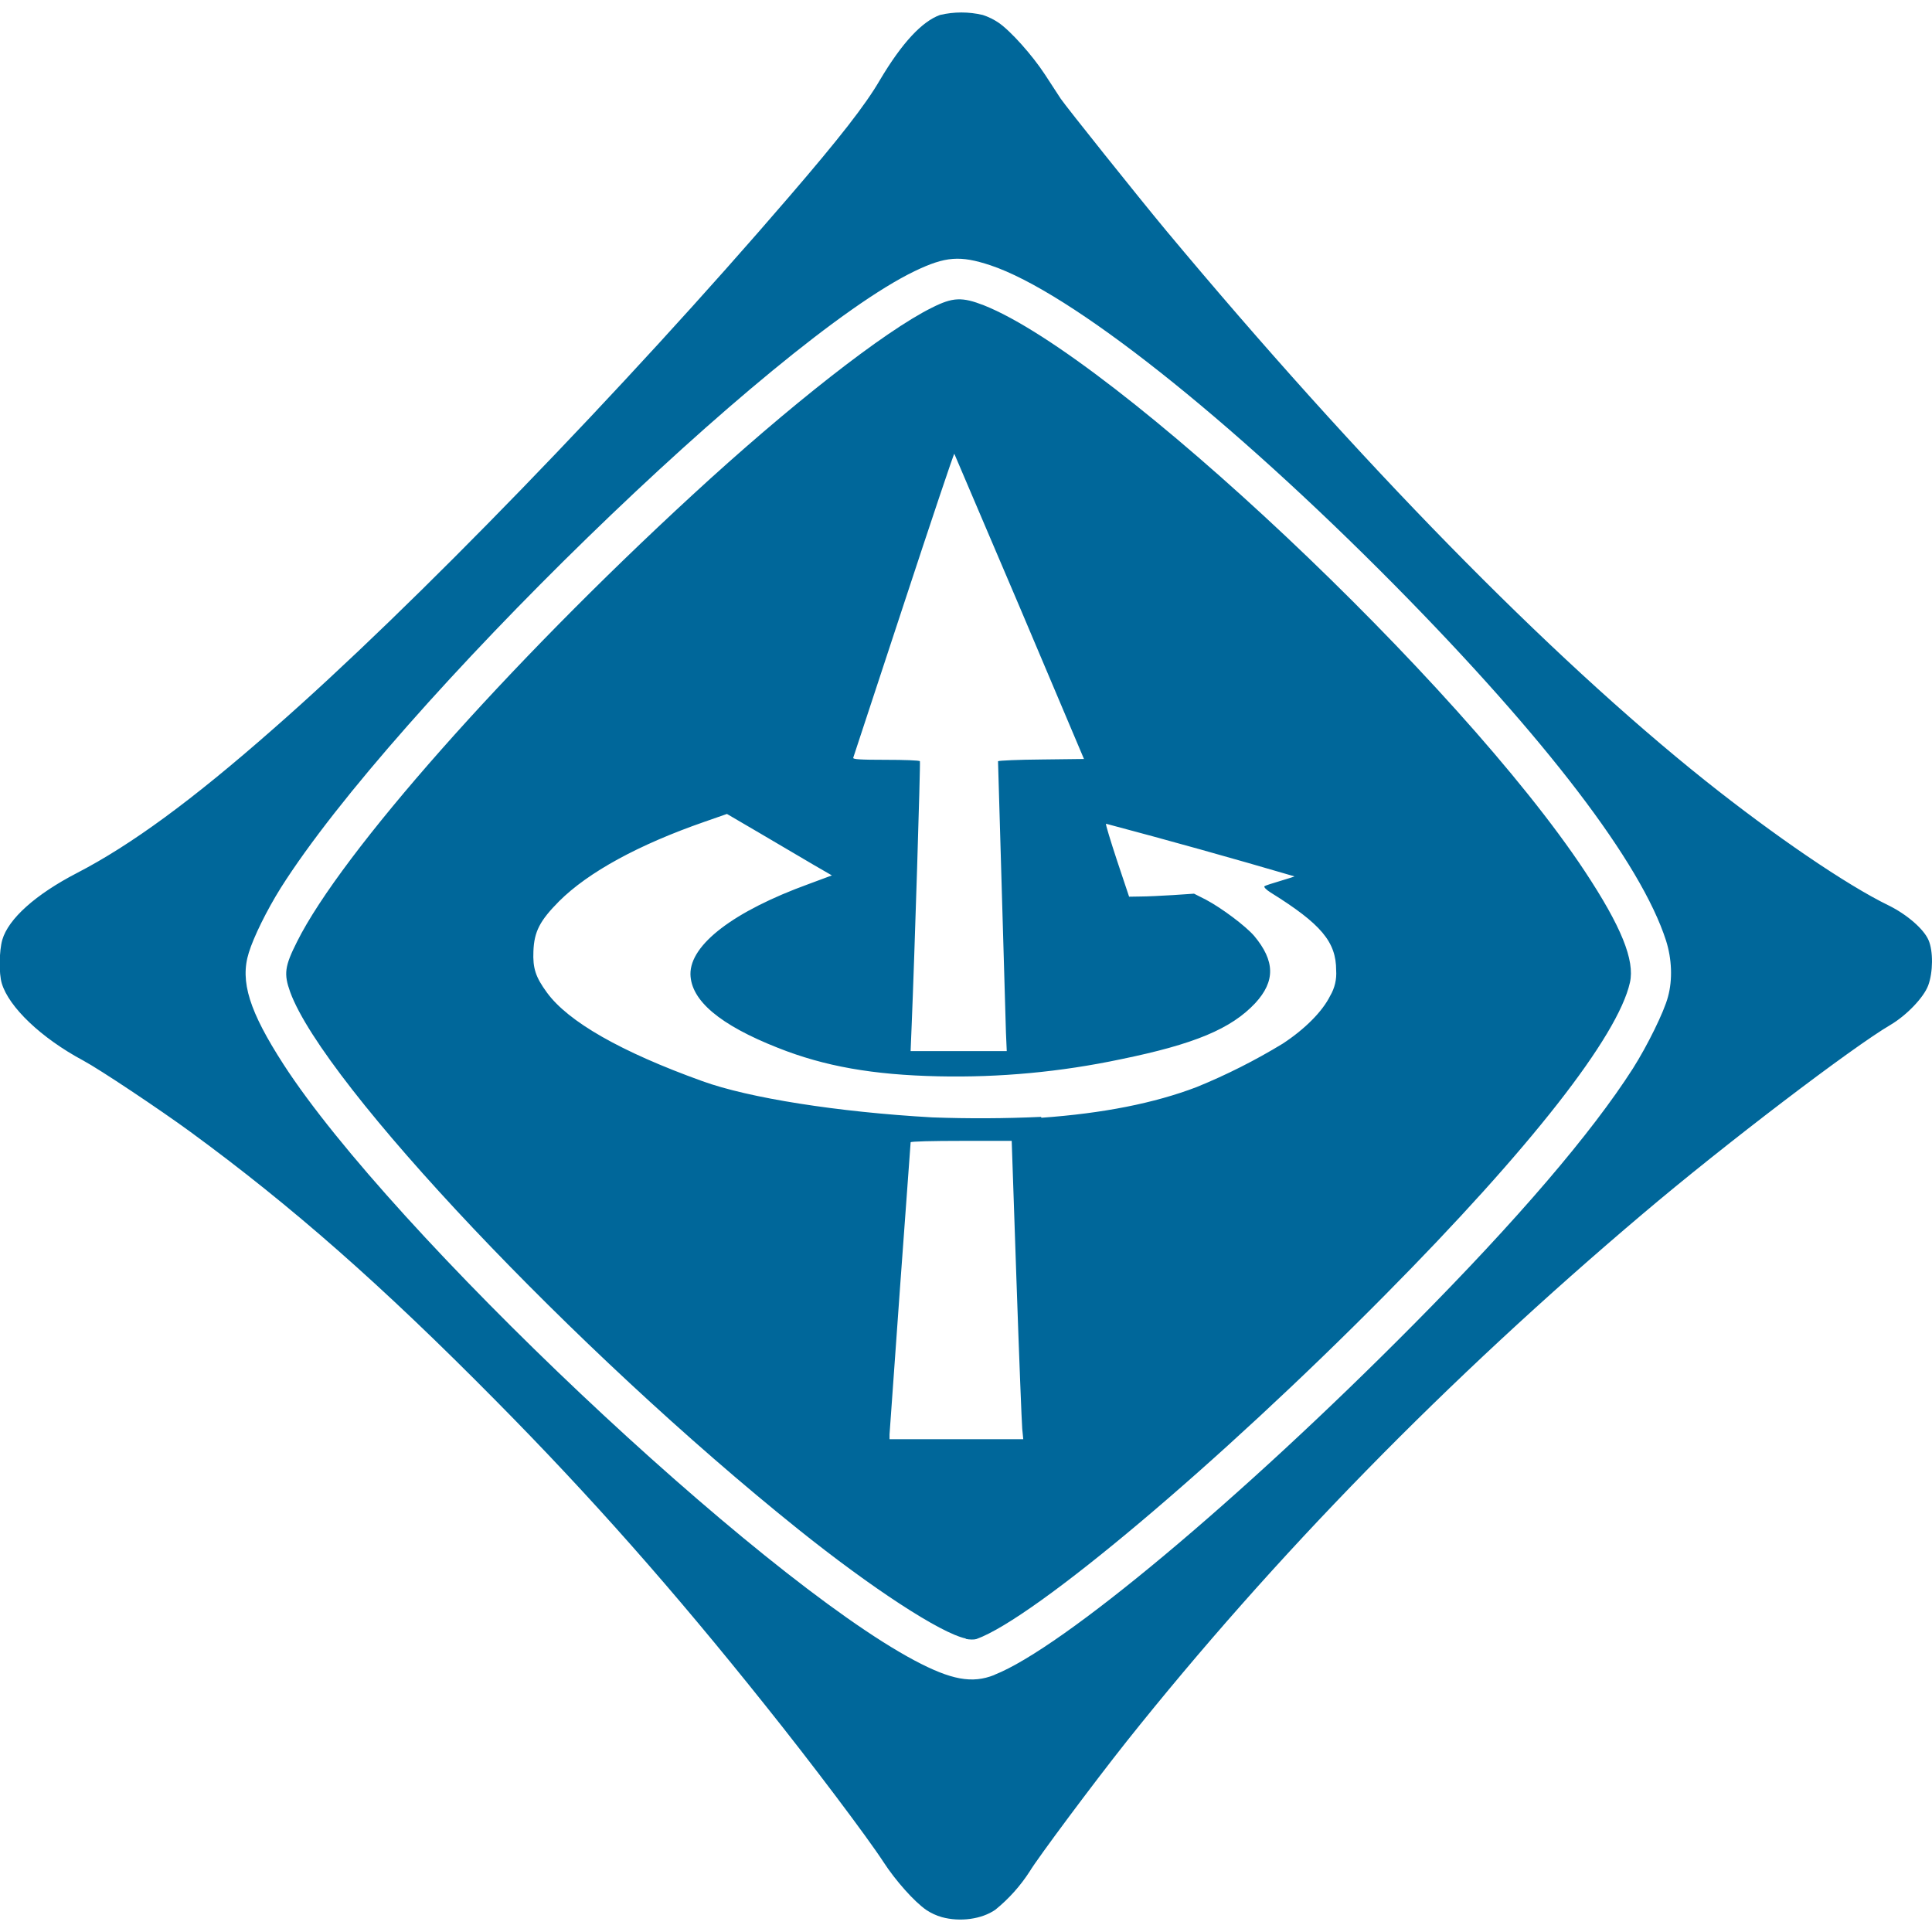
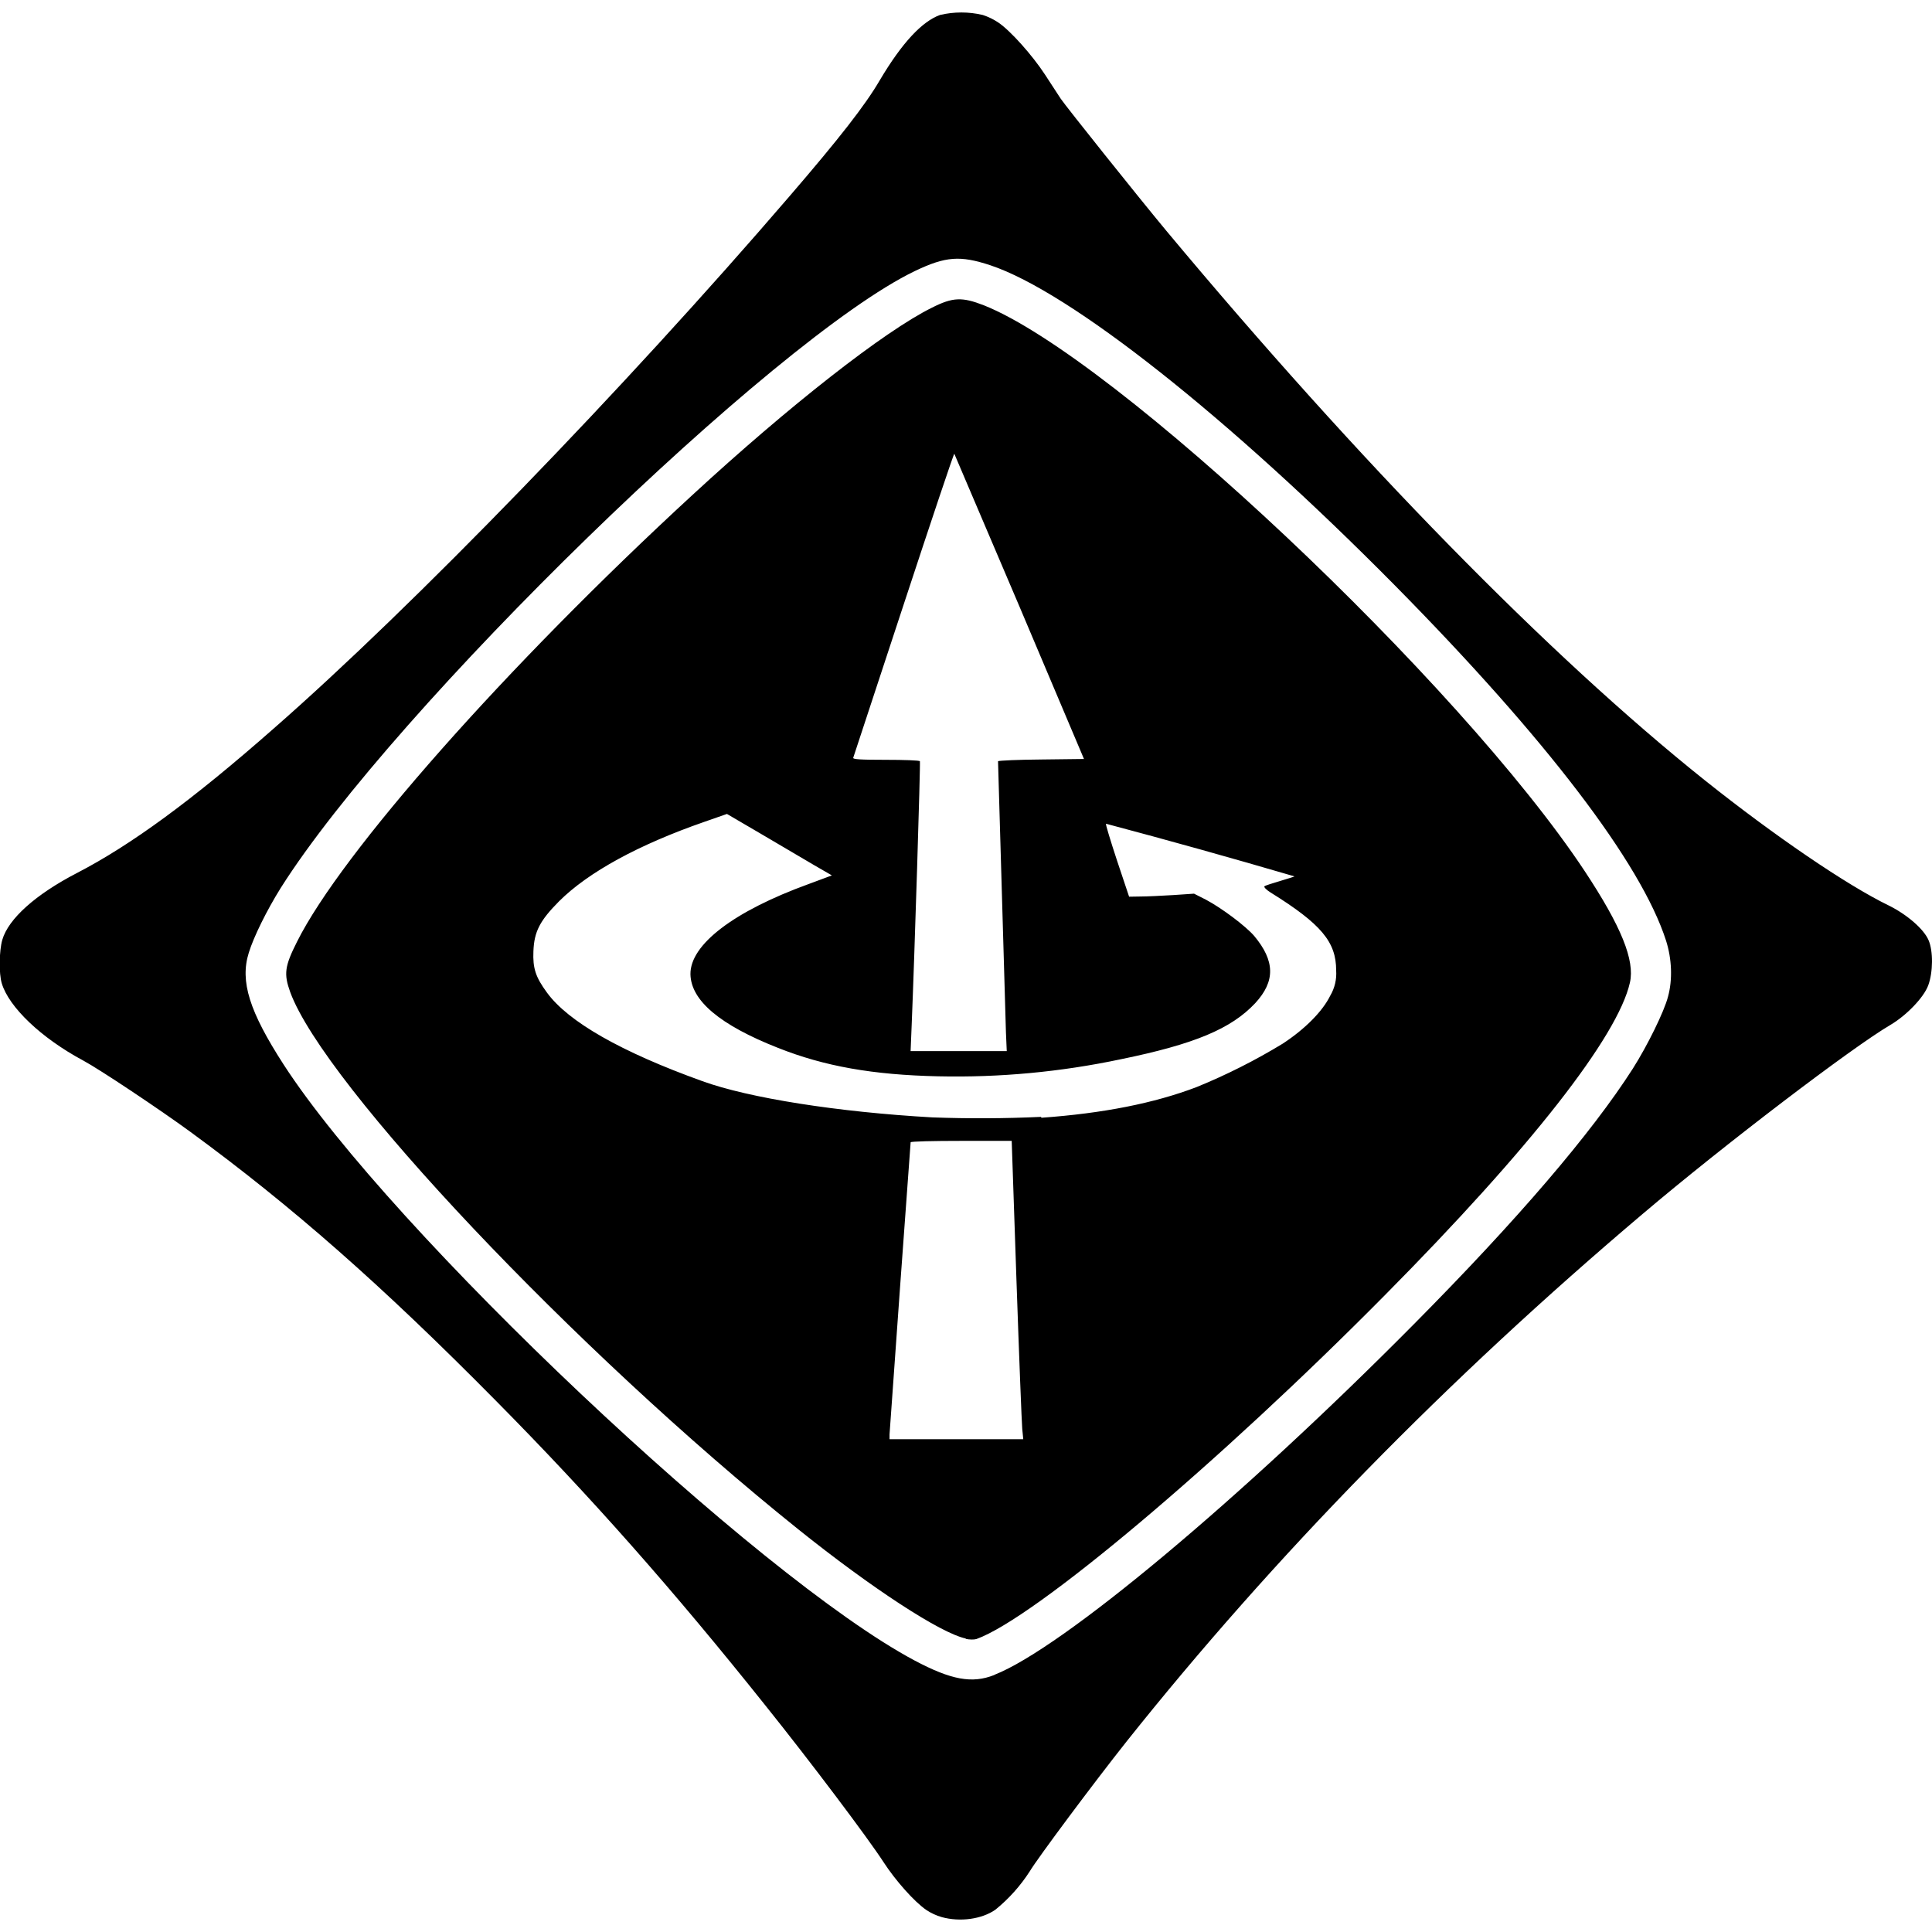
- <svg xmlns="http://www.w3.org/2000/svg" width="64" height="64" fill="#00679a">
+ <svg xmlns="http://www.w3.org/2000/svg" width="64" height="64" fill="currentColor">
  <path d="M31.195 63.506a1.83 1.83 0 0 1-.506-.233c-.4-.273-1.023-.977-1.412-1.575-.535-.825-2.418-3.325-3.918-5.197-3.07-3.848-5.795-6.93-8.94-10.108-3.784-3.83-6.754-6.44-10.114-8.9-1.017-.744-3.005-2.07-3.546-2.36-1.4-.75-2.465-1.773-2.7-2.558-.1-.33-.087-1.08.017-1.442.203-.698 1.104-1.505 2.476-2.215 1.796-.93 3.825-2.418 6.5-4.772C13.67 20.108 20.68 12.87 26.144 6.512c1.657-1.924 2.523-3.034 3-3.854.738-1.244 1.4-1.947 1.994-2.162a3.08 3.08 0 0 1 1.418 0 2.08 2.08 0 0 1 .523.256c.4.273 1.116 1.075 1.535 1.715l.523.802c.186.273 2.563 3.25 3.5 4.377C45 15.272 51.3 21.718 56.492 25.862c2.284 1.82 4.685 3.46 6.074 4.133.6.296 1.163.78 1.32 1.15.157.36.15 1.064-.012 1.5-.15.4-.715.988-1.244 1.302-1.273.744-5.528 3.988-8.196 6.25-6.5 5.5-12.23 11.358-17.118 17.496-1.093 1.378-2.947 3.865-3.203 4.296a5.4 5.4 0 0 1-1.14 1.273c-.453.314-1.168.413-1.78.244zm1.75-8.027c2.244-.884 8.138-5.807 13.88-11.602 3.453-3.482 5.894-6.336 7.266-8.48.482-.76 1.035-1.883 1.163-2.377.157-.57.128-1.256-.064-1.86-.825-2.57-3.982-6.702-8.98-11.765-5.5-5.563-10.754-9.725-13.404-10.608-1-.33-1.482-.296-2.5.192C25.65 11.214 13.054 23.473 9.3 29.414c-.465.744-.9 1.628-1.058 2.145-.3.953.023 1.953 1.15 3.7 3.575 5.528 15.706 16.98 20.903 19.746 1.215.645 1.907.773 2.64.482zm-.948-1.2c-.837-.174-3.127-1.674-5.55-3.616-7.388-5.923-15.712-14.73-16.834-17.8-.215-.6-.186-.85.227-1.668 1.465-2.935 6.923-9.114 13.1-14.8 3.197-2.947 6.353-5.423 7.93-6.202.692-.35 1-.36 1.72-.08 4.325 1.716 15.77 12.496 19.903 18.74 1.215 1.837 1.668 2.96 1.5 3.697-.4 1.78-3.284 5.476-8.115 10.352-5.522 5.58-11.602 10.7-13.532 11.393-.07.023-.233.023-.36-.006zm1.866-6.946c-.017-.186-.105-2.412-.192-4.94l-.157-4.6H31.84c-.924 0-1.674.017-1.674.047a1862.95 1862.95 0 0 1-.349 4.778l-.35 4.9v.157h4.43zm.634-10.306c2.04-.145 3.743-.482 5.144-1.017a19.98 19.98 0 0 0 2.848-1.436c.738-.482 1.32-1.07 1.575-1.587a1.45 1.45 0 0 0 .198-.843c0-.942-.494-1.535-2.174-2.58-.14-.087-.227-.18-.203-.203.03-.03.267-.1.53-.18s.477-.145.465-.15a253.14 253.14 0 0 0-6.243-1.744c-.017.017.15.564.366 1.22l.4 1.197.378-.006c.2 0 .692-.023 1.075-.047l.698-.047.395.2c.535.285 1.314.872 1.598 1.2.692.83.703 1.5.035 2.226-.802.854-2.017 1.36-4.458 1.86a26.37 26.37 0 0 1-6.045.564c-2.162-.047-3.767-.33-5.307-.942-1.93-.76-2.883-1.57-2.9-2.44-.012-.982 1.436-2.087 3.918-2.988l.767-.285-.605-.35-1.738-1.023-1.133-.663-.75.262c-2.186.76-3.842 1.668-4.807 2.627-.64.645-.83 1.006-.854 1.662-.023.558.07.85.448 1.366.703.965 2.453 1.965 5.15 2.935 1.54.558 4.482 1.023 7.615 1.2a43.76 43.76 0 0 0 3.604-.017zm-1.174-2.83l-.262-8.98c.023-.023.674-.052 1.447-.058l1.4-.017-2.133-5.04-2.162-5.07c-.017-.017-.767 2.226-1.674 4.982L28.265 25.1c-.023.052.215.07 1.075.07.6 0 1.122.017 1.133.047.023.035-.18 6.522-.273 8.748l-.035.854h3.185z" />
</svg>
